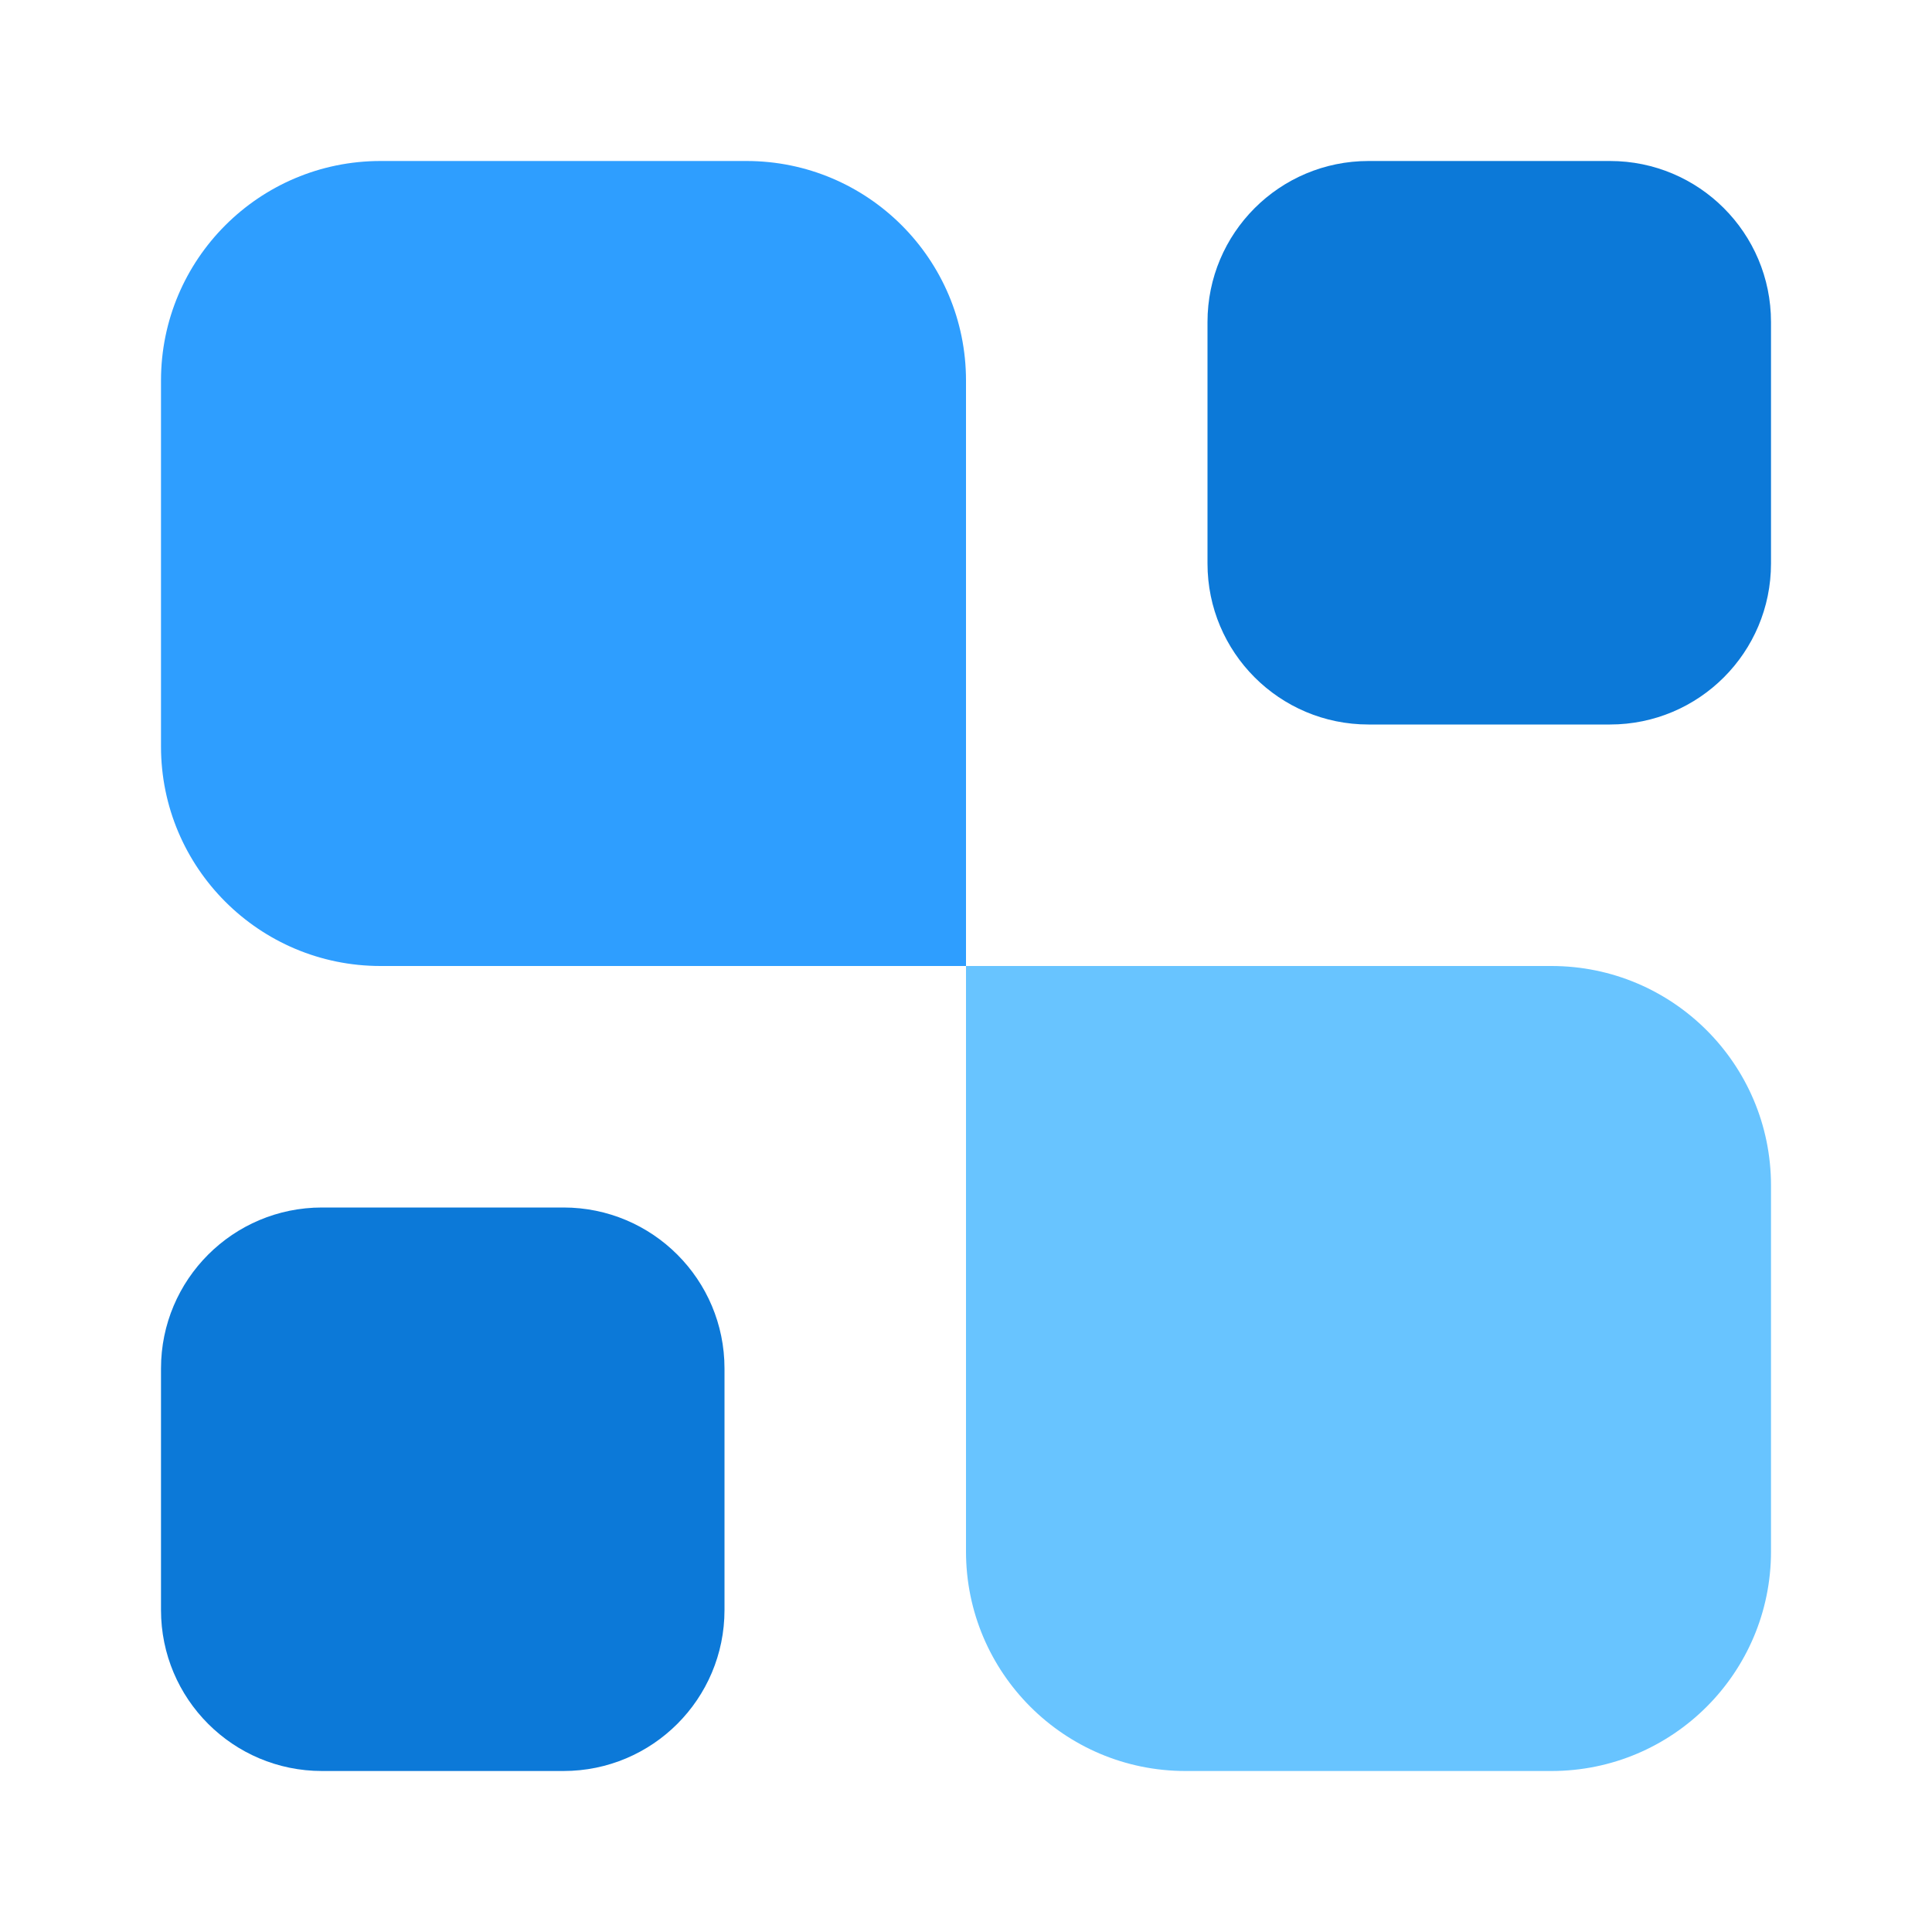
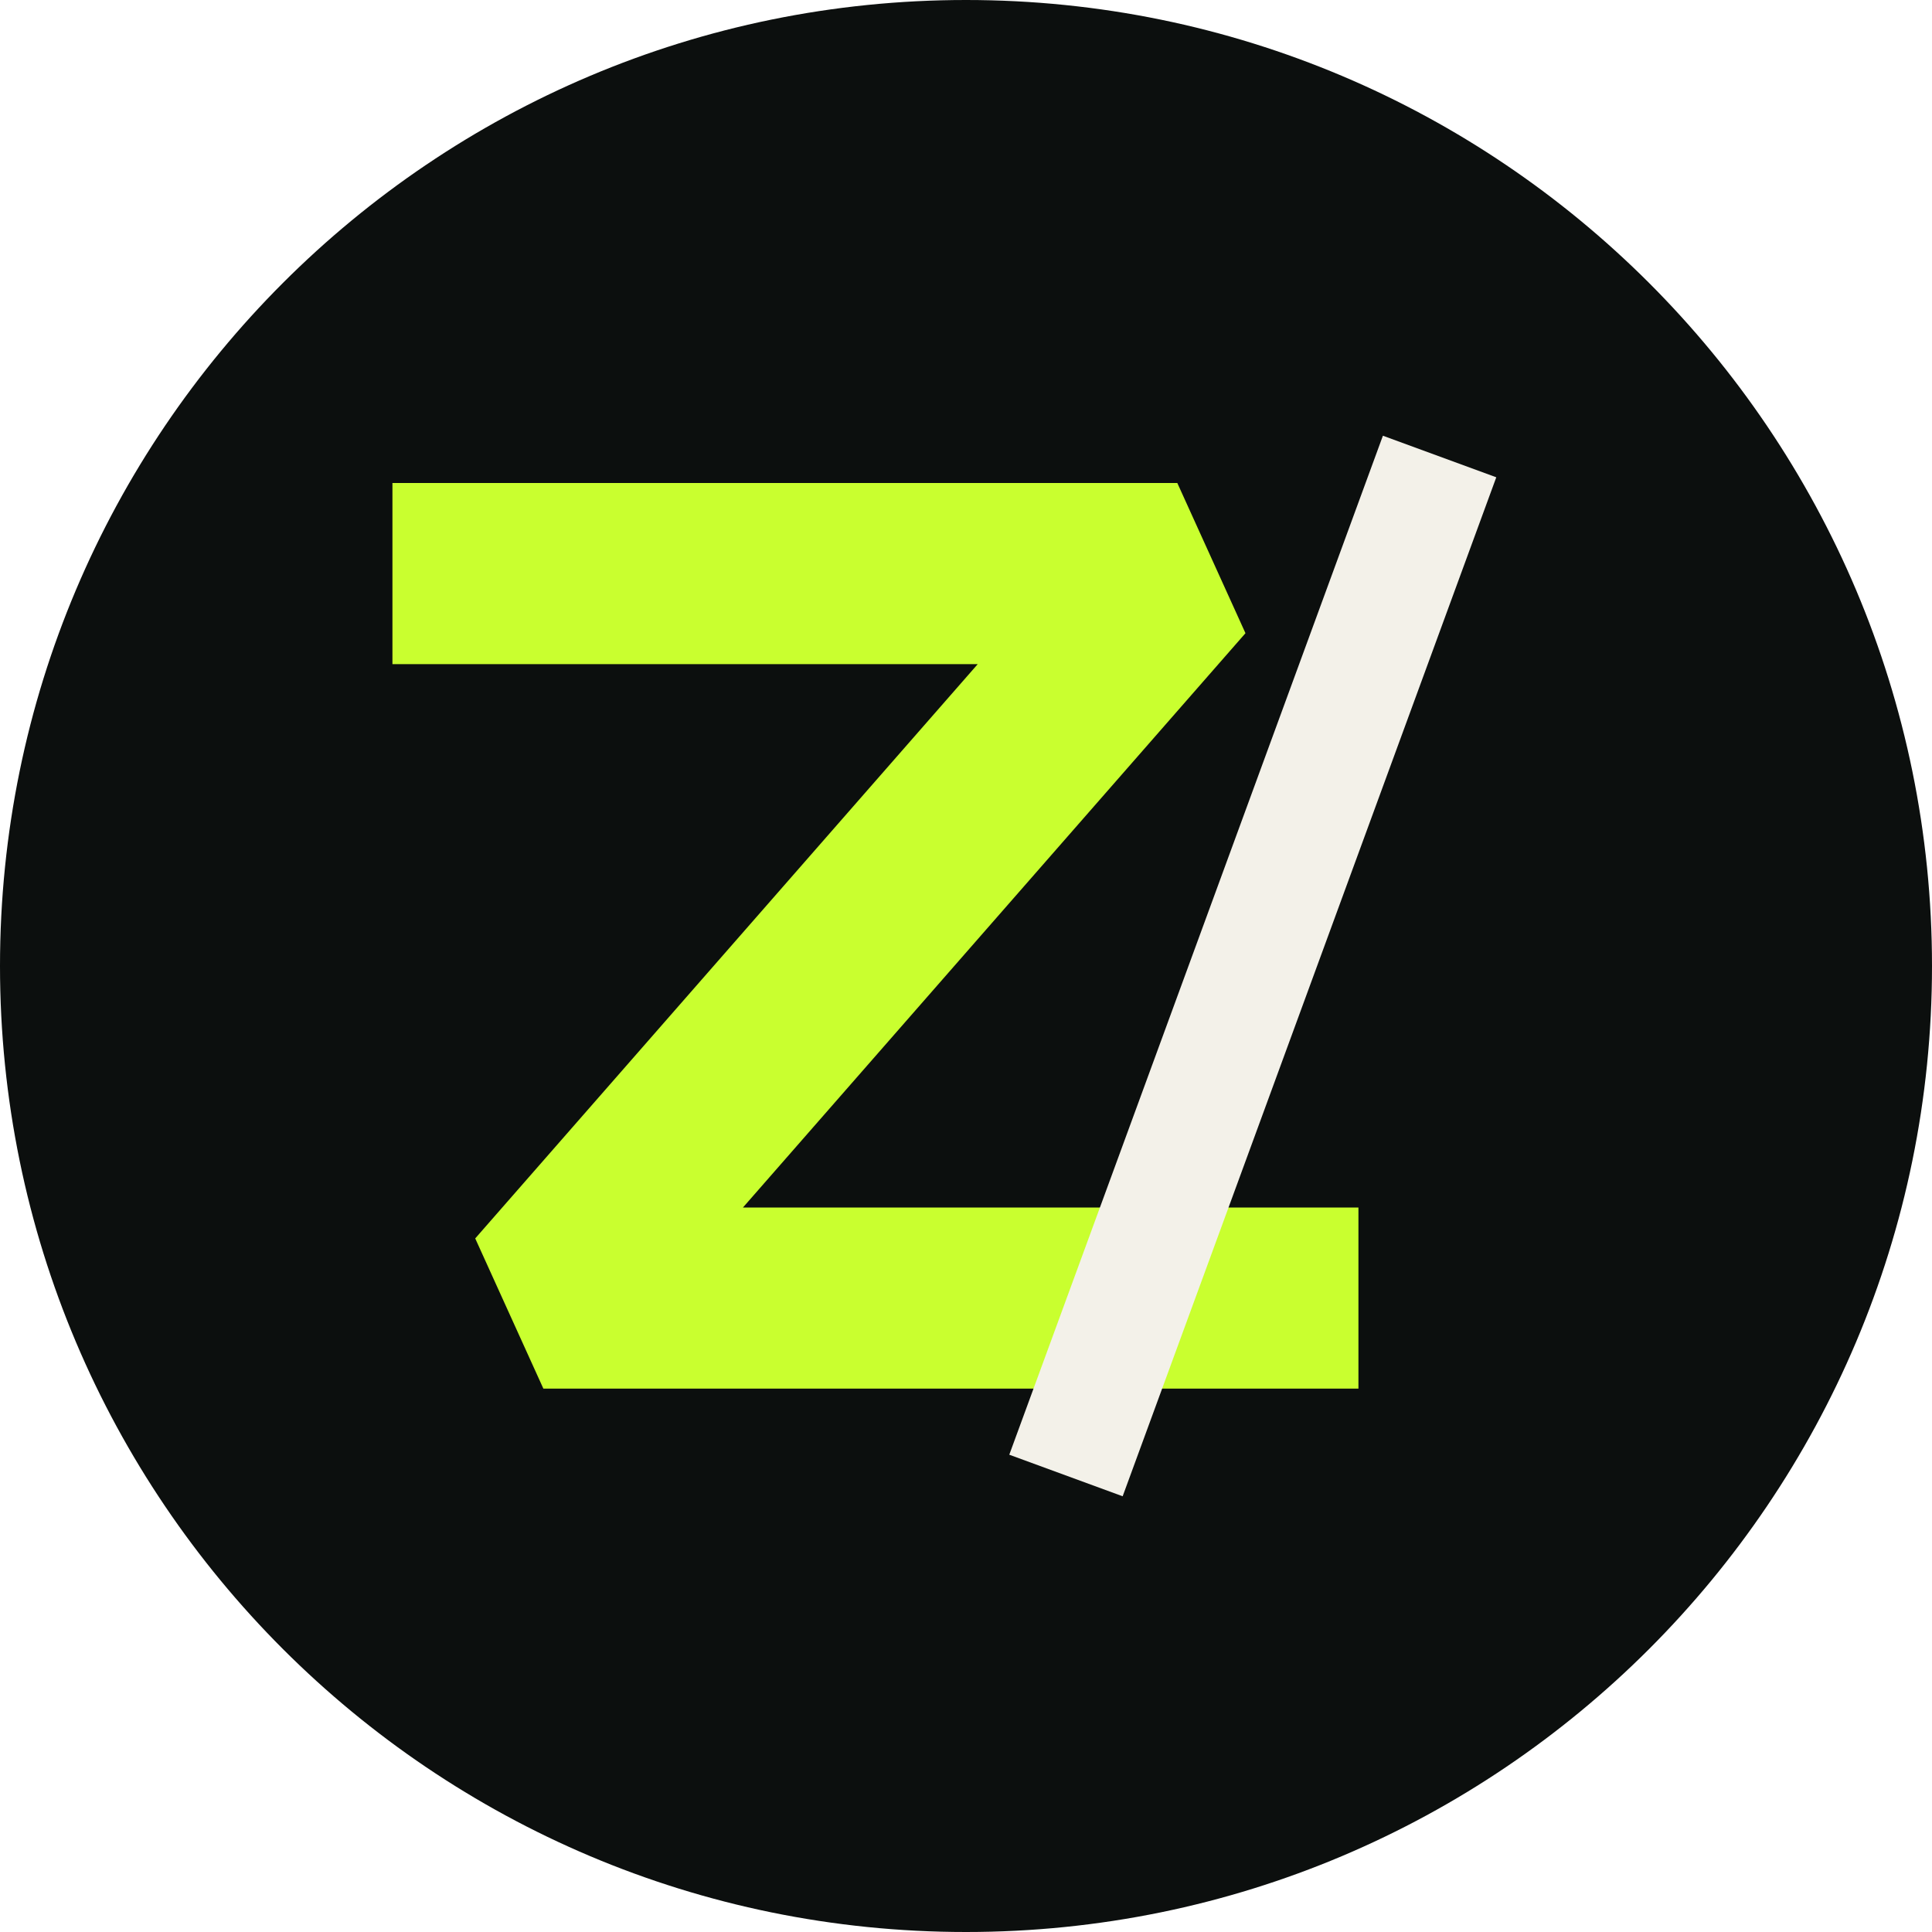
- <svg xmlns="http://www.w3.org/2000/svg" width="24" height="24" viewBox="0 0 24 24" fill="none">
-   <path d="M22 19.273C22 20.779 20.779 22 19.273 22H14.727C13.221 22 12 20.779 12 19.273V12H19.273C20.779 12 22 13.221 22 14.727V19.273Z" fill="#68C4FF" />
-   <path d="M20 2C21.105 2 22 2.895 22 4V7C22 8.105 21.105 9 20 9H17C15.895 9 15 8.105 15 7V4C15 2.895 15.895 2 17 2H20Z" fill="#0C79D8" />
-   <path d="M7 15C8.105 15 9 15.895 9 17V20C9 21.105 8.105 22 7 22H4C2.895 22 2 21.105 2 20V17C2 15.895 2.895 15 4 15H7Z" fill="#0C79D8" />
-   <path d="M12 12H4.727C3.221 12 2 10.779 2 9.273V4.727C2 3.221 3.221 2 4.727 2H9.273C10.779 2 12 3.221 12 4.727V12Z" fill="#2E9EFF" />
+ <svg xmlns="http://www.w3.org/2000/svg" width="64" height="64" viewBox="0 0 64 64" fill="none">
+   <rect width="64" height="64" rx="32" fill="#0C0F0E" />
+   <path d="M16 19H39L18 43H42" stroke="#C9FF2F" stroke-width="6" stroke-linecap="square" stroke-linejoin="bevel" />
+   <path d="M47 17L36 47" stroke="#F3F1E9" stroke-width="4" stroke-linecap="square" />
</svg>
